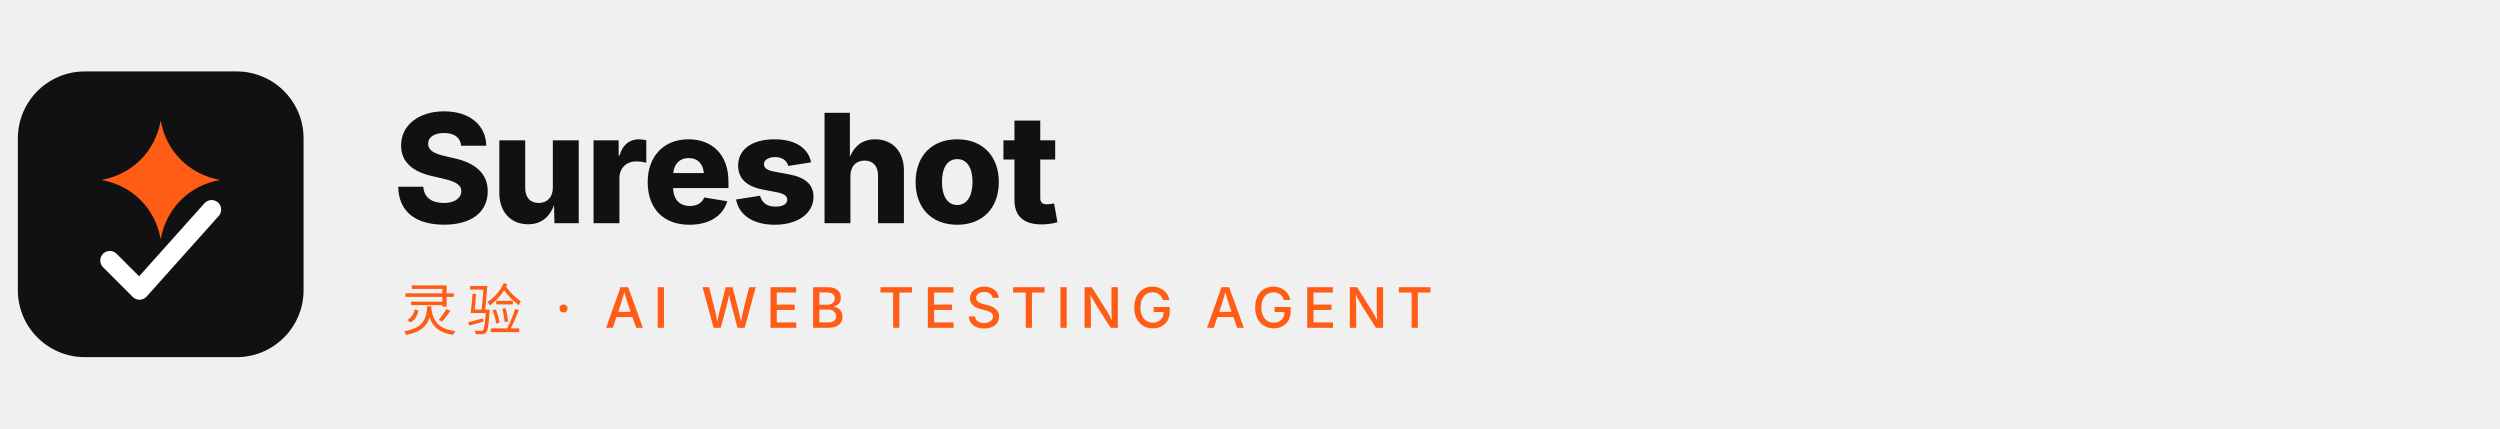
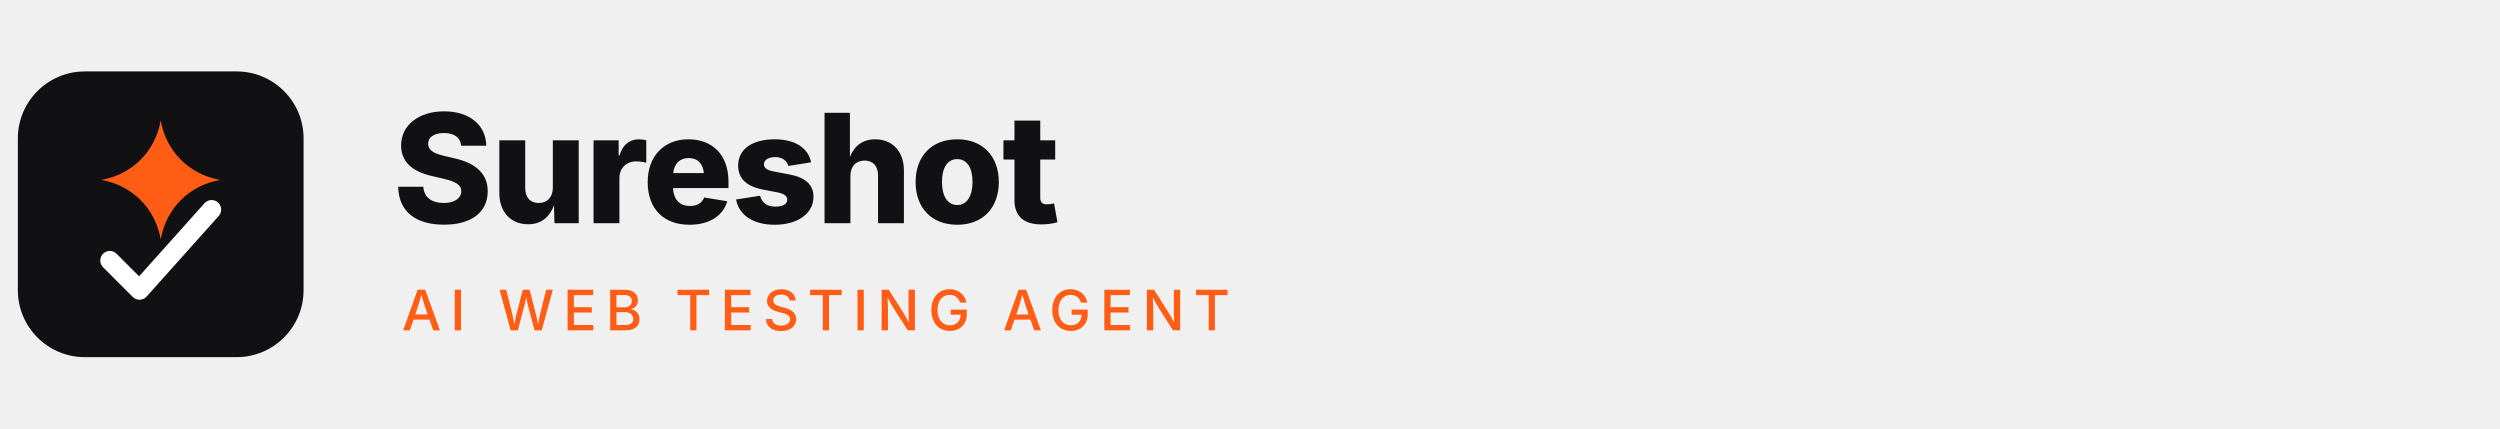
<svg xmlns="http://www.w3.org/2000/svg" viewBox="0 0 560 96" role="img" aria-label="Sureshot wordmark, light background">
  <g transform="translate(4,16)">
    <rect x="0" y="0" width="64" height="64" rx="15" fill="#111113" />
    <g transform="translate(13,11) scale(0.95)">
      <path d="M20 0 C21.3 7.3 26.7 12.7 34 14 C26.7 15.3 21.3 20.7 20 28 C18.7 20.7 13.3 15.3 6 14 C13.3 12.7 18.7 7.3 20 0 Z" fill="#FF5C16" />
      <path d="M8 33 L15 40 L32 21" fill="none" stroke="#FFFFFF" stroke-width="4.5" stroke-linecap="round" stroke-linejoin="round" />
    </g>
  </g>
  <text x="88" y="50" font-family="Inter, 'Segoe UI', sans-serif" font-size="34" font-weight="800" letter-spacing="-0.5" fill="#111113">Sureshot</text>
-   <text x="90" y="74" font-family="Inter, 'Segoe UI', 'PingFang SC', sans-serif" font-size="12.5" font-weight="500" letter-spacing="2" fill="#FF5C16">灵验 · AI WEB TESTING AGENT</text>
+   <text x="90" y="74" font-family="Inter, 'Segoe UI', 'PingFang SC', sans-serif" font-size="12.5" font-weight="500" letter-spacing="2" fill="#FF5C16">AI WEB TESTING AGENT</text>
</svg>
